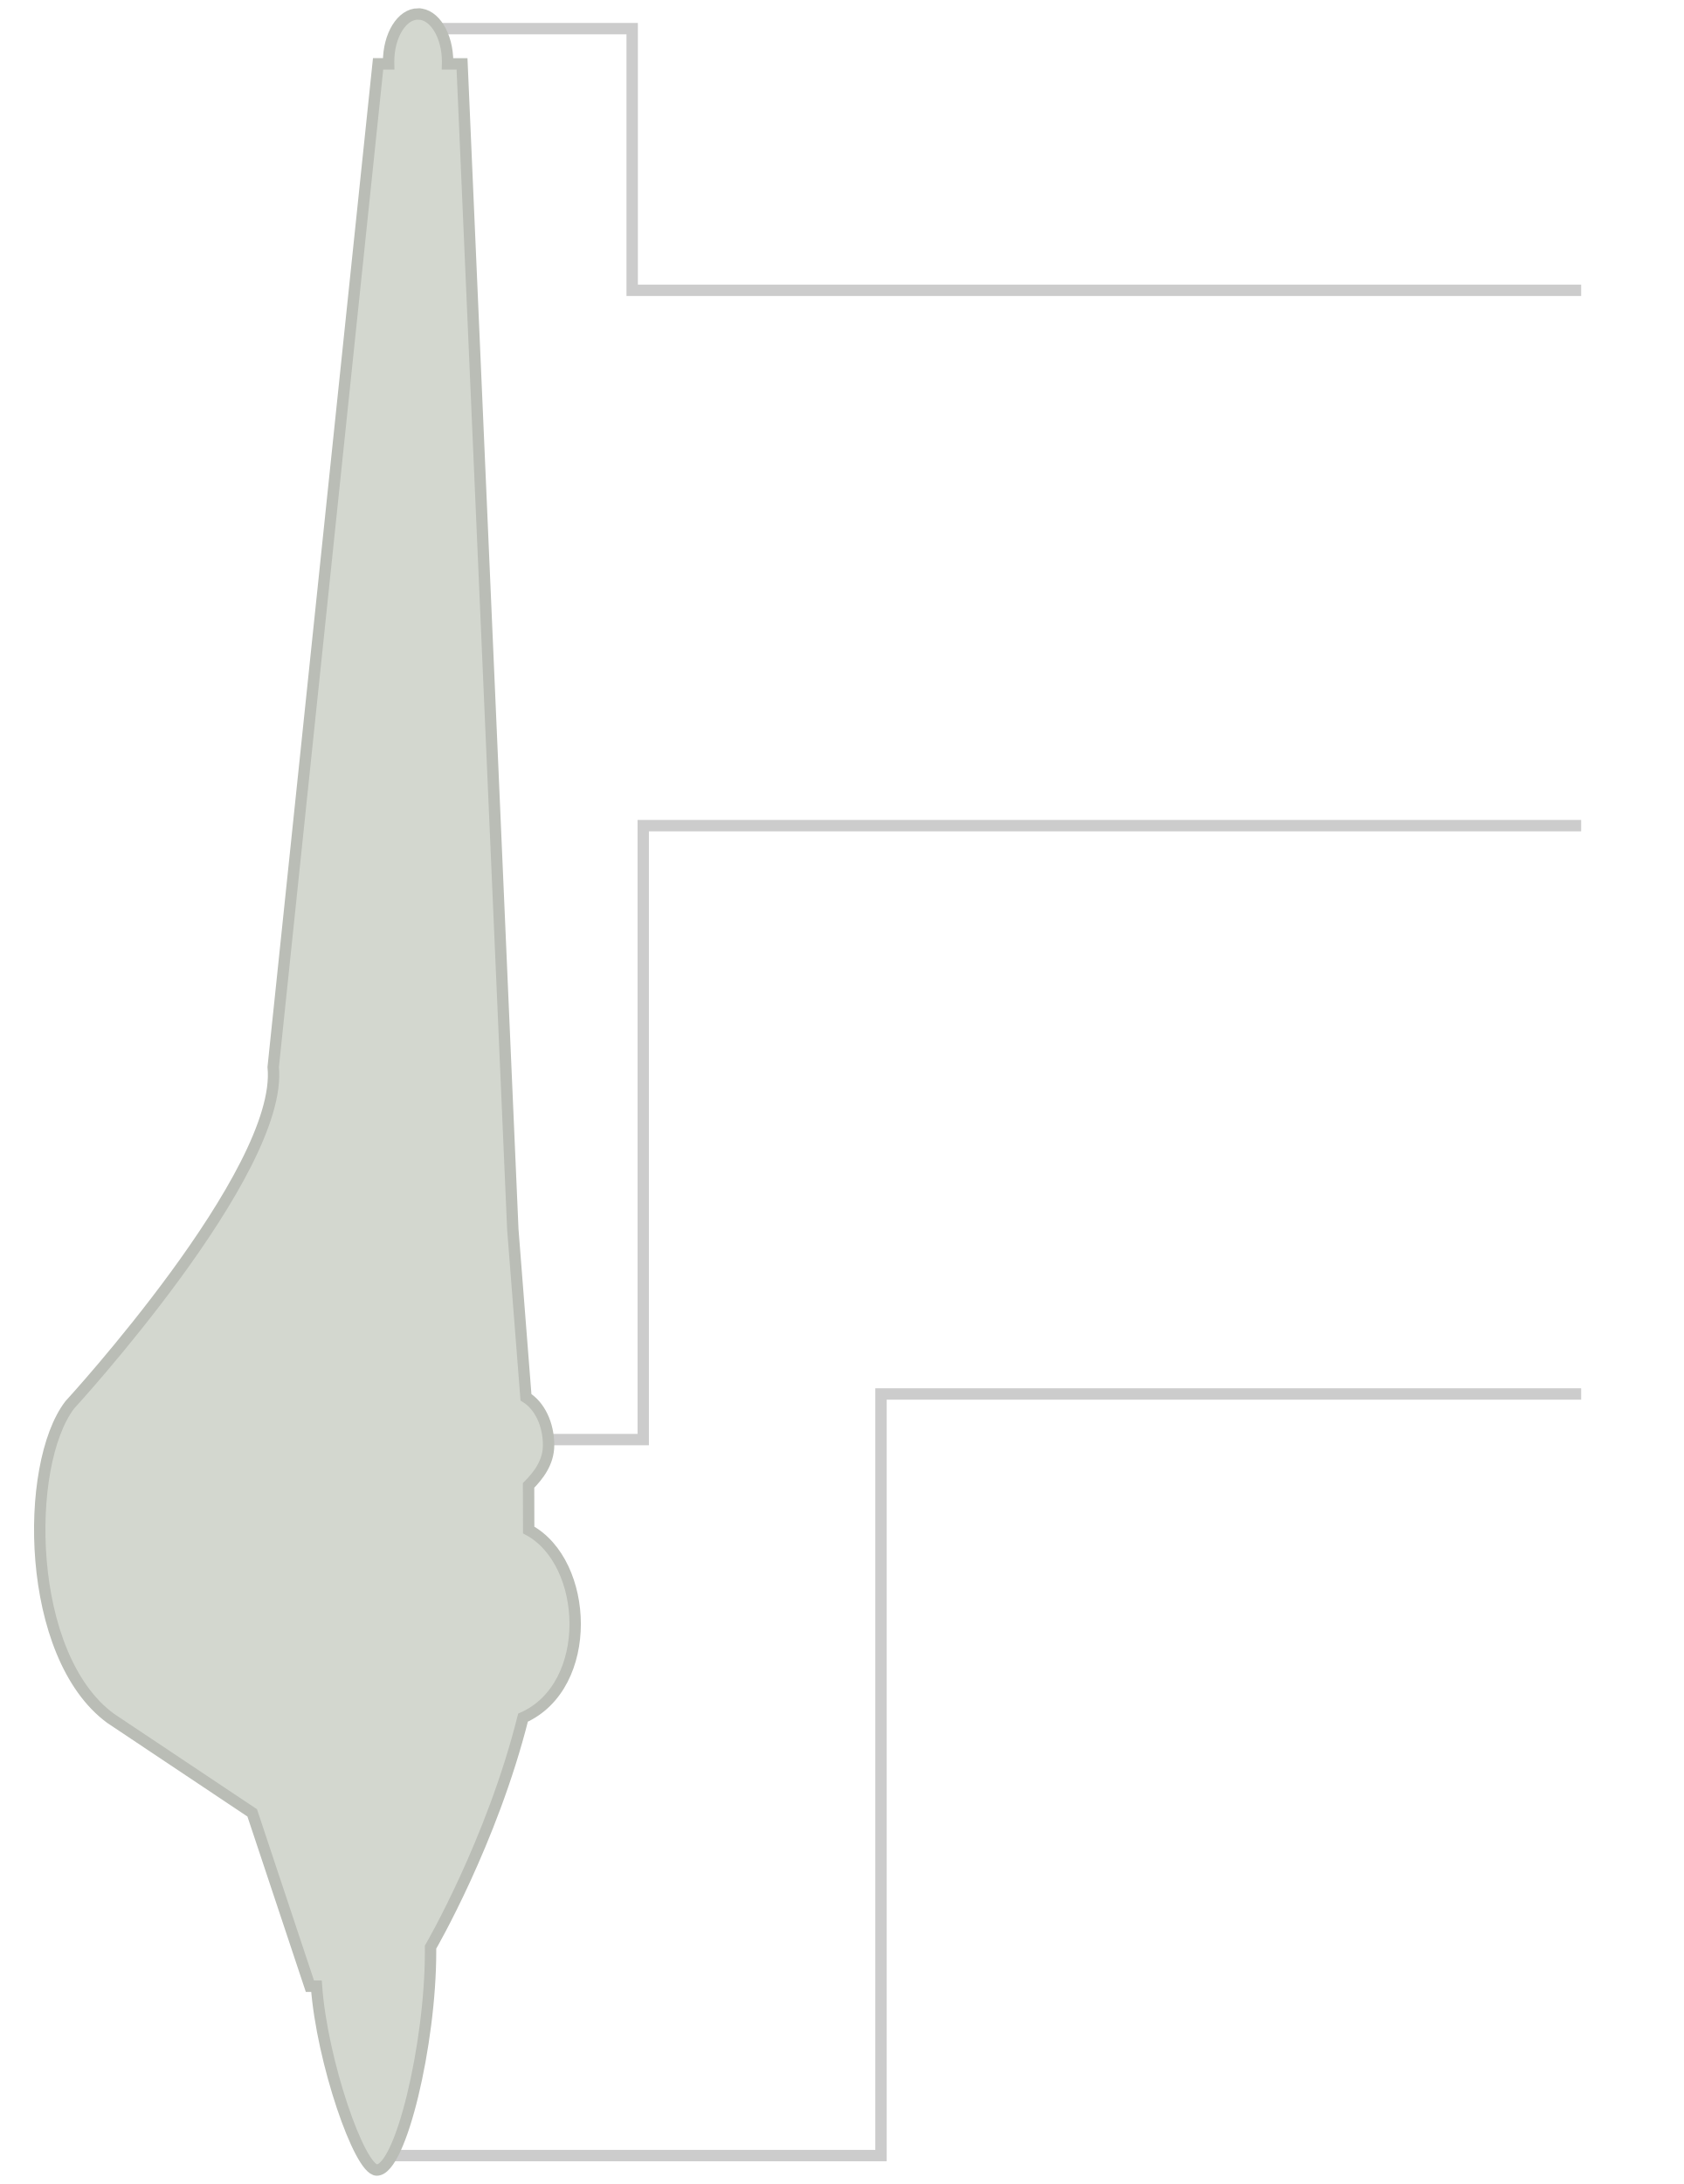
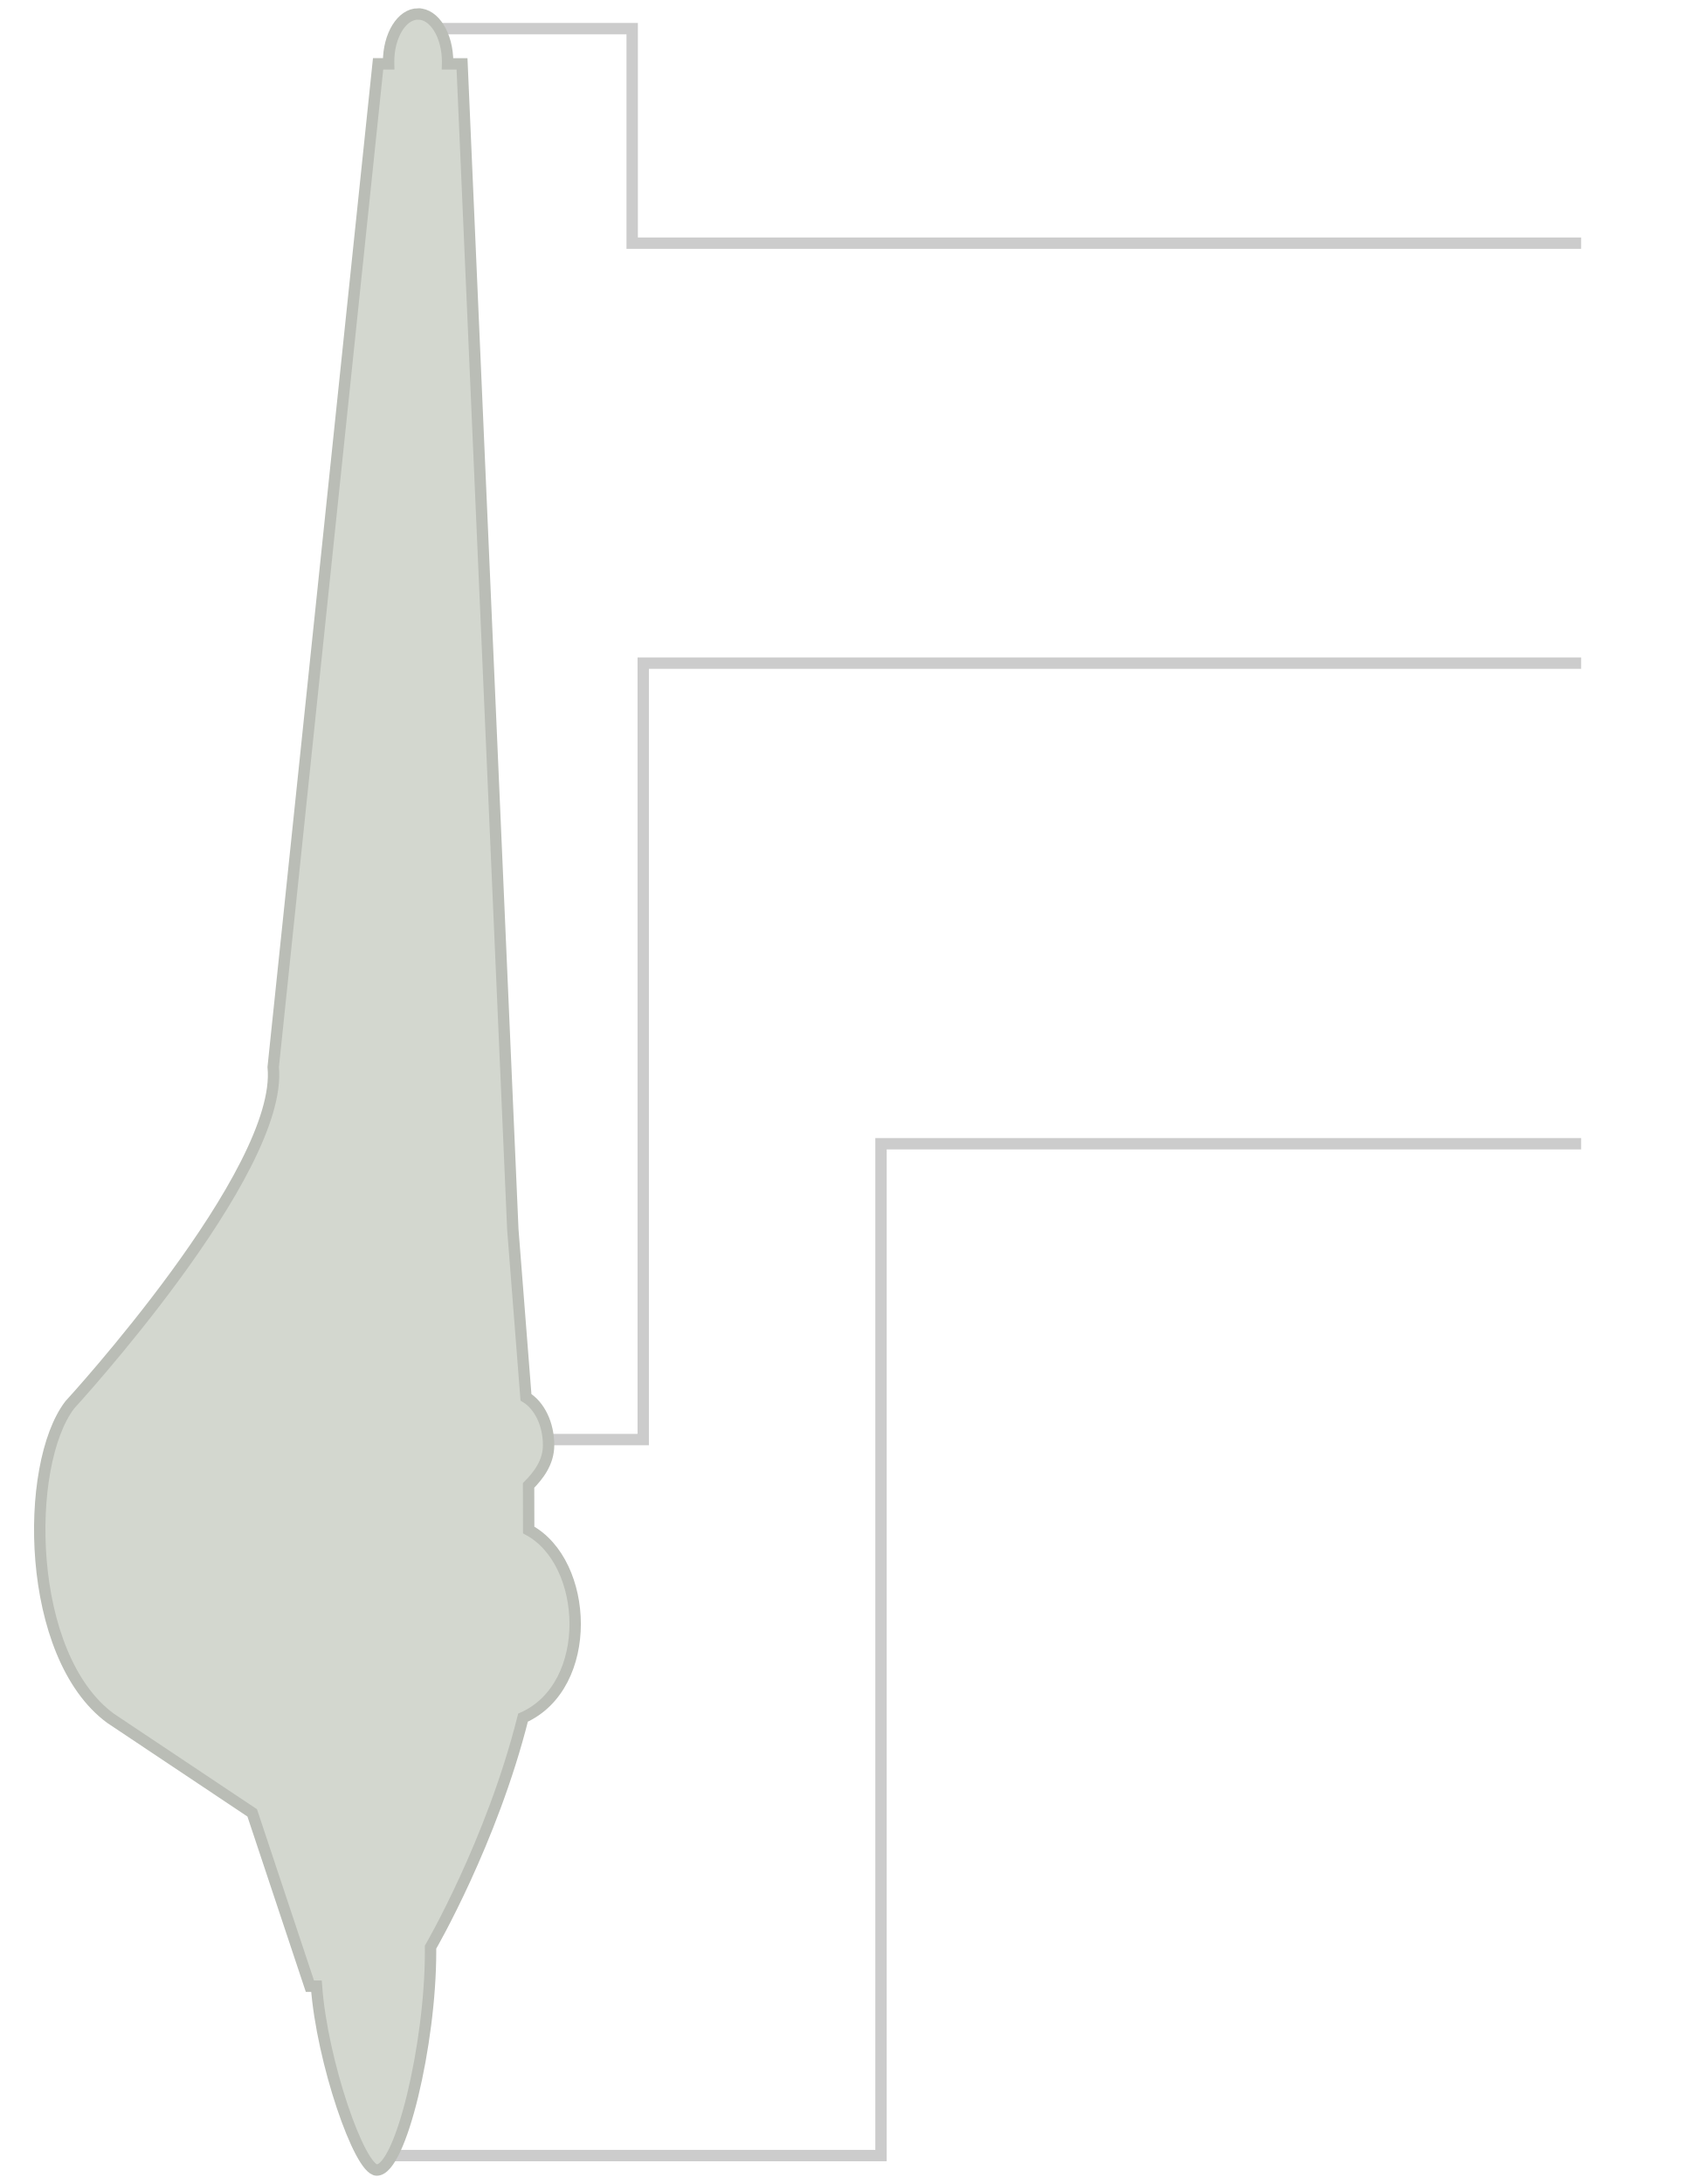
<svg xmlns="http://www.w3.org/2000/svg" id="svg86343" version="1.1" width="148" height="192">
  <defs id="defs86347" />
  <g style="opacity:0.2;display:inline" id="g10631" transform="translate(592.4338,-302.4842)">
-     <path style="fill:none;stroke:#000000;stroke-width:1px;stroke-linecap:butt;stroke-linejoin:miter;stroke-opacity:1" d="m 384.35,508.884 8.18,0 0,-53.972 82.47,0" id="path10552" transform="translate(-928.4063,-79.84375)" />
-     <path id="path10556" d="m -553.63,305.002 16.782,0 0,23.003 83.442,0" style="fill:none;stroke:#000000;stroke-width:1px;stroke-linecap:butt;stroke-linejoin:miter;stroke-opacity:1" />
-     <path style="fill:none;stroke:#000000;stroke-width:1px;stroke-linecap:butt;stroke-linejoin:miter;stroke-opacity:1" d="m -557.789,491.985 42.82,0 0,-66.953 61.562,0" id="path10629" />
+     <path style="fill:none;stroke:#000000;stroke-width:1px;stroke-linecap:butt;stroke-linejoin:miter;stroke-opacity:1" d="m 384.35,508.884 8.18,0 0,-68.258 82.47,0" id="path10552" transform="translate(-928.4063,-79.84375)" />
+     <path id="path10556" d="m -553.63,305.002 16.782,0 0,18.86 83.442,0" style="fill:none;stroke:#000000;stroke-width:1px;stroke-linecap:butt;stroke-linejoin:miter;stroke-opacity:1" />
+     <path style="fill:none;stroke:#000000;stroke-width:1px;stroke-linecap:butt;stroke-linejoin:miter;stroke-opacity:1" d="m -557.789,491.985 42.82,0 0,-88.953 61.562,0" id="path10629" />
  </g>
  <path style="color:#000000;fill:#d3d7cf;fill-opacity:1;fill-rule:nonzero;stroke:#babdb6;stroke-width:1px;stroke-linecap:butt;stroke-linejoin:miter;stroke-miterlimit:4;stroke-opacity:1;stroke-dasharray:none;stroke-dashoffset:0;marker:none;visibility:visible;display:inline;overflow:visible;enable-background:accumulate" d="m 36.762,1.226 c -1.433,0 -2.594,1.886 -2.594,4.213 0,0.06 -0.002,0.114 0,0.173 l -0.922,0 -9.224,88.194 c 0.922,9.235 -17.887,29.7 -17.887,29.7 -4.03,5.271 -3.908,22.056 3.59,27.557 l 12.452,8.311 5.073,15.238 0.577,0 c 0.481,6.599 3.782,16.161 5.304,16.161 2.11,0 4.727,-11.13 4.727,-19.163 0,-0.145 0.002,-0.289 0,-0.433 0,0 5.386,-9.245 8.129,-20.173 6.283,-2.811 5.783,-13.65 0.499,-16.498 l -0.009,-3.92 c 0.833,-0.841 1.759,-2 1.759,-3.535 0,-1.886 -0.818,-3.494 -1.989,-4.213 L 45.092,108.092 40.625,5.613 l -1.268,0 c 0.002,-0.059 0,-0.113 0,-0.173 0,-2.327 -1.161,-4.213 -2.594,-4.213 z" id="path5306" />
</svg>
